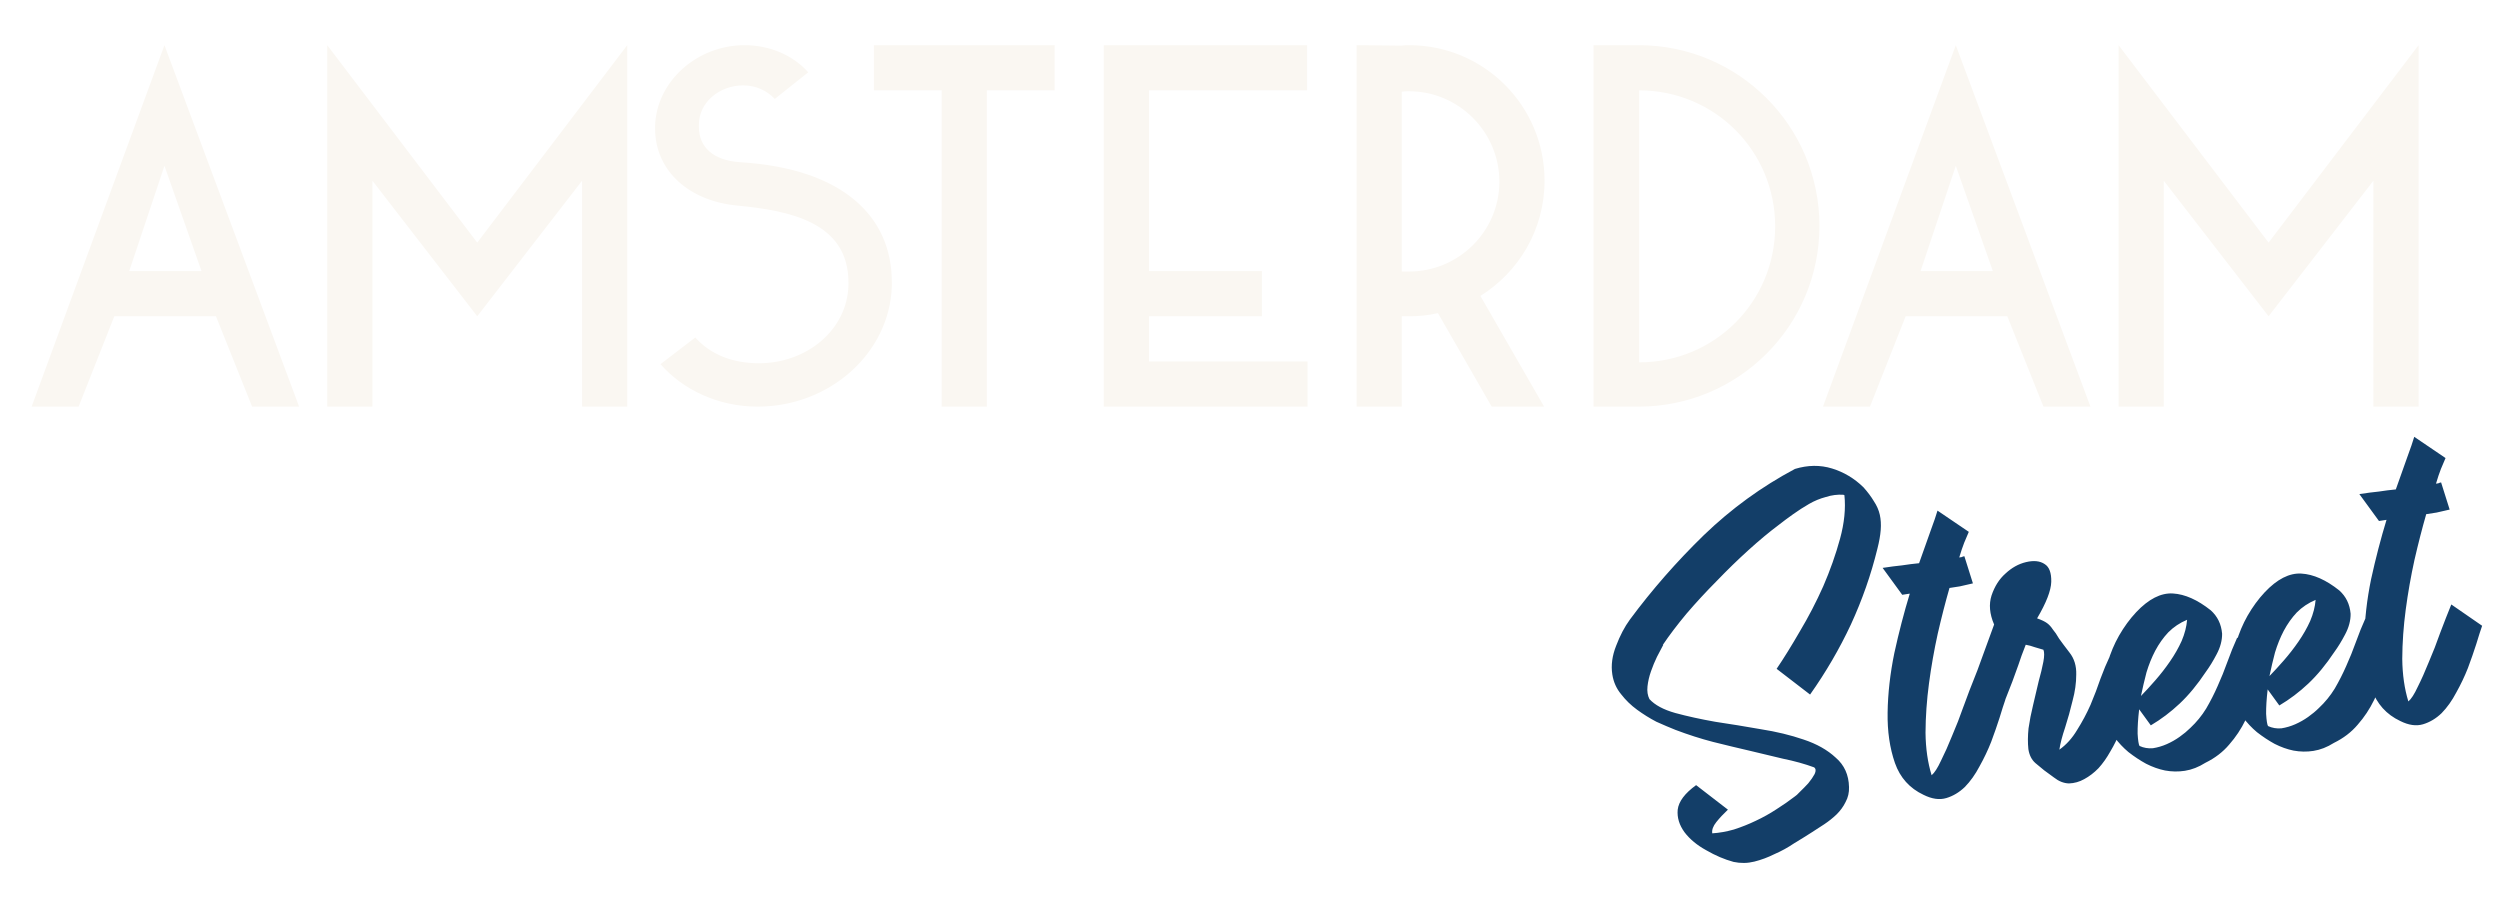
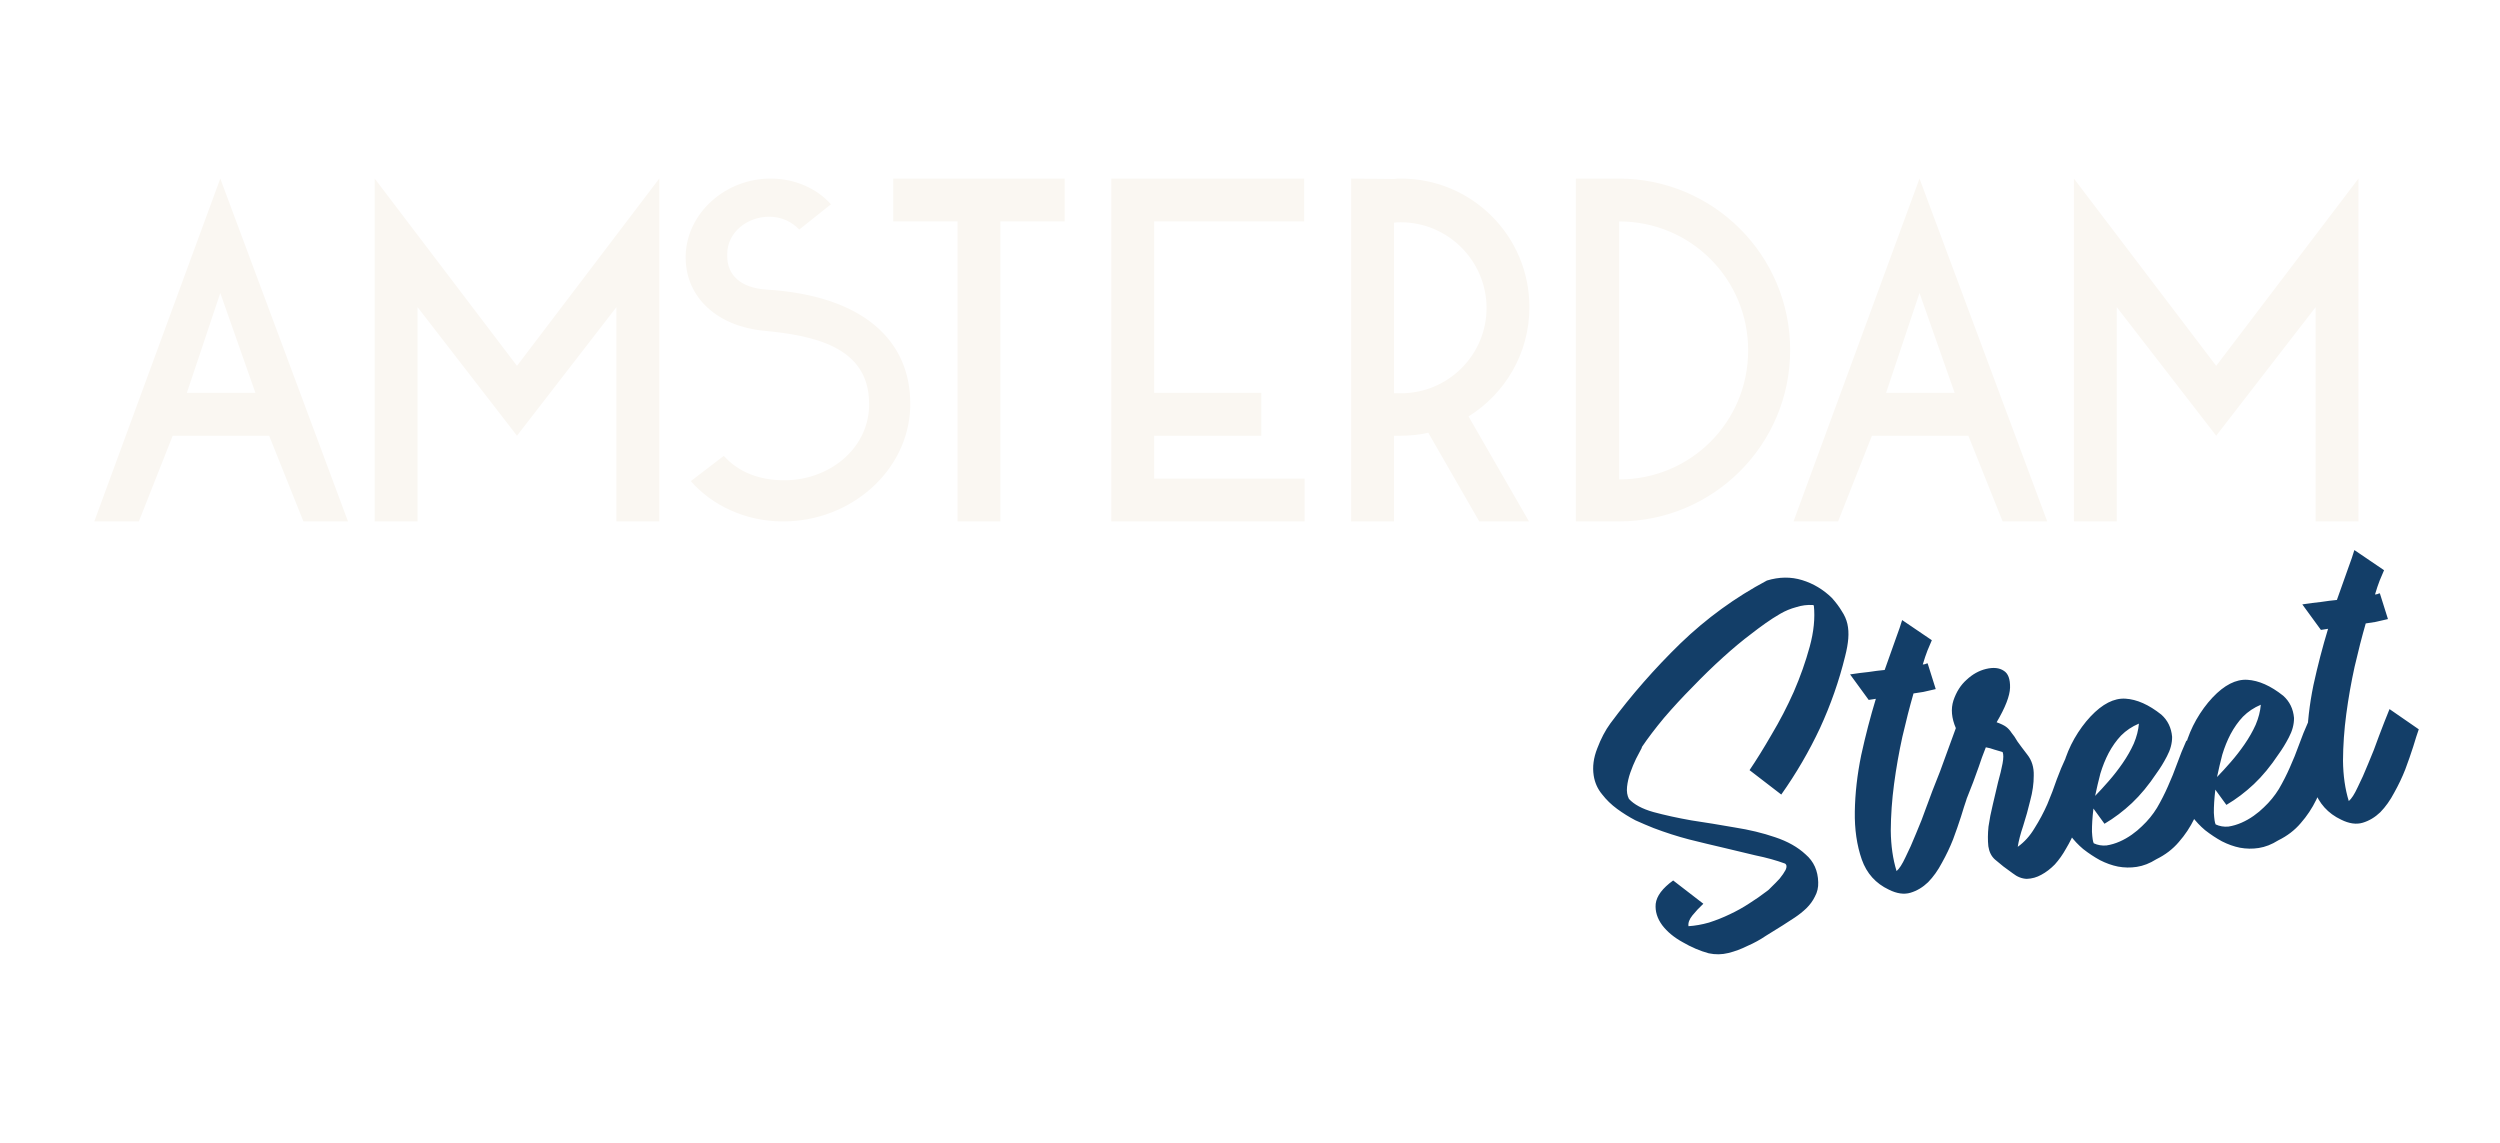
- <svg xmlns="http://www.w3.org/2000/svg" width="332" height="122" viewBox="0 0 332 122" fill="none">
-   <path d="M235.936 88.82C236.876 87.434 237.903 85.778 239.016 83.853C240.17 81.921 241.208 79.922 242.128 77.855C243.041 75.747 243.785 73.644 244.358 71.545C244.931 69.447 245.124 67.514 244.936 65.747C244.894 65.754 244.849 65.739 244.801 65.704C244.023 65.653 243.247 65.752 242.473 66C241.693 66.207 240.949 66.514 240.243 66.923C239.537 67.331 238.837 67.782 238.143 68.274C237.45 68.766 236.798 69.252 236.188 69.731C234.962 70.648 233.636 71.751 232.211 73.041C230.785 74.33 229.373 75.704 227.974 77.16C226.568 78.575 225.231 80.022 223.964 81.501C222.738 82.974 221.69 84.354 220.821 85.644L220.883 85.634C220.649 86.055 220.369 86.59 220.041 87.239C219.75 87.84 219.485 88.48 219.248 89.158C219.011 89.836 218.857 90.501 218.787 91.154C218.717 91.806 218.805 92.37 219.049 92.845C219.77 93.631 220.912 94.245 222.477 94.687C224.084 95.123 225.855 95.511 227.789 95.853C229.758 96.147 231.776 96.476 233.842 96.84C235.902 97.163 237.79 97.619 239.506 98.208C241.264 98.791 242.693 99.597 243.792 100.624C244.927 101.602 245.513 102.901 245.55 104.52C245.577 105.243 245.423 105.908 245.089 106.516C244.798 107.117 244.392 107.672 243.872 108.18C243.387 108.64 242.854 109.064 242.273 109.453C241.692 109.843 241.129 110.208 240.583 110.549C239.883 110.999 239.103 111.484 238.242 112.002C237.43 112.555 236.563 113.031 235.641 113.43C234.768 113.865 233.878 114.195 232.972 114.421C232.067 114.647 231.149 114.66 230.221 114.462C229.016 114.135 227.802 113.618 226.581 112.909C225.366 112.242 224.409 111.449 223.711 110.531C223.007 109.571 222.702 108.571 222.798 107.53C222.928 106.44 223.743 105.352 225.243 104.265L229.467 107.523C228.87 108.086 228.357 108.636 227.927 109.173C227.497 109.71 227.317 110.208 227.388 110.667C228.32 110.609 229.277 110.439 230.26 110.159C231.278 109.83 232.245 109.445 233.16 109.004C234.117 108.557 235.022 108.053 235.876 107.493C236.772 106.927 237.602 106.35 238.366 105.761C238.485 105.7 238.71 105.494 239.04 105.143C239.413 104.786 239.782 104.409 240.148 104.01C240.507 103.569 240.786 103.163 240.985 102.79C241.177 102.375 241.153 102.08 240.912 101.903C239.687 101.451 238.302 101.067 236.757 100.751C235.247 100.386 233.781 100.035 232.361 99.699C230.809 99.341 229.188 98.951 227.497 98.528C225.849 98.099 224.184 97.566 222.503 96.928C221.729 96.62 220.882 96.26 219.963 95.846C219.079 95.384 218.227 94.853 217.407 94.254C216.587 93.653 215.883 92.972 215.295 92.207C214.664 91.45 214.271 90.57 214.116 89.568C213.929 88.357 214.096 87.091 214.619 85.77C215.135 84.407 215.746 83.244 216.451 82.279C219.387 78.318 222.658 74.584 226.262 71.075C229.908 67.561 233.944 64.627 238.369 62.274C240.084 61.752 241.727 61.733 243.299 62.217C244.87 62.7 246.26 63.532 247.469 64.714C248.039 65.352 248.497 65.966 248.845 66.553C249.234 67.134 249.498 67.735 249.637 68.355C249.775 68.975 249.816 69.653 249.759 70.388C249.702 71.124 249.553 71.96 249.313 72.895C248.475 76.317 247.303 79.662 245.8 82.931C244.29 86.158 242.482 89.26 240.378 92.237L235.936 88.82ZM250.012 75.416C250.972 75.267 251.831 75.156 252.589 75.081C253.383 74.958 254.138 74.863 254.854 74.795C255.45 73.12 255.956 71.695 256.373 70.519C256.825 69.294 257.134 68.391 257.3 67.81L261.457 70.63C261.3 70.996 261.096 71.477 260.846 72.071C260.632 72.618 260.412 73.272 260.188 74.033C260.272 74.02 260.376 74.004 260.501 73.985C260.62 73.924 260.742 73.883 260.867 73.864L262.003 77.472C261.342 77.617 260.763 77.75 260.269 77.869C259.809 77.94 259.35 78.011 258.891 78.082C258.362 79.917 257.842 81.943 257.33 84.161C256.854 86.33 256.467 88.527 256.17 90.754C255.874 92.981 255.72 95.164 255.709 97.304C255.733 99.395 256.003 101.277 256.519 102.951C256.898 102.635 257.312 101.994 257.761 101.027C258.251 100.053 258.743 98.95 259.237 97.719C259.772 96.482 260.277 95.185 260.751 93.829C261.267 92.466 261.758 91.215 262.222 90.074L266.316 92.903C266.108 93.492 265.849 94.301 265.538 95.333C265.221 96.323 264.851 97.385 264.428 98.519C263.998 99.612 263.482 100.697 262.879 101.774C262.318 102.844 261.668 103.757 260.93 104.513C260.185 105.227 259.363 105.717 258.464 105.985C257.565 106.252 256.559 106.109 255.447 105.554C253.602 104.685 252.336 103.277 251.65 101.331C250.958 99.343 250.633 97.106 250.675 94.619C250.712 92.091 251.009 89.458 251.569 86.72C252.171 83.976 252.854 81.347 253.619 78.834L252.617 78.989L250.012 75.416ZM260.602 94.237C261.169 92.653 261.839 90.903 262.611 88.987C263.336 87.037 264.071 85.02 264.818 82.937C264.215 81.534 264.102 80.247 264.477 79.078C264.887 77.86 265.506 76.887 266.334 76.16C267.156 75.392 268.061 74.888 269.051 74.65C270.082 74.404 270.907 74.49 271.528 74.907C272.142 75.283 272.435 76.071 272.407 77.273C272.373 78.433 271.746 80.047 270.527 82.118C271.115 82.326 271.554 82.536 271.844 82.748C272.133 82.959 272.39 83.24 272.615 83.59C272.876 83.892 273.153 84.298 273.445 84.809C273.773 85.271 274.232 85.884 274.821 86.648C275.457 87.448 275.759 88.427 275.724 89.587C275.725 90.699 275.563 91.857 275.236 93.062C274.951 94.261 274.622 95.445 274.247 96.615C273.866 97.743 273.611 98.723 273.483 99.555C274.408 98.899 275.193 98.029 275.837 96.945C276.524 95.856 277.12 94.737 277.627 93.59C278.127 92.401 278.568 91.242 278.949 90.114C279.372 88.98 279.761 88.043 280.117 87.303L284.284 90.186C284.114 90.469 283.913 90.97 283.683 91.69C283.445 92.368 283.144 93.185 282.779 94.139C282.449 95.045 282.063 96.003 281.62 97.012C281.22 98.015 280.764 98.941 280.254 99.789C279.786 100.632 279.26 101.376 278.676 102.022C278.085 102.627 277.454 103.109 276.783 103.47C276.154 103.824 275.478 104.014 274.755 104.04C274.067 104.018 273.407 103.757 272.774 103.256C272.34 102.939 271.906 102.621 271.472 102.304C271.079 101.979 270.687 101.655 270.295 101.331C269.8 100.895 269.491 100.28 269.368 99.486C269.28 98.645 269.287 97.724 269.389 96.725C269.533 95.719 269.736 94.683 269.998 93.616C270.254 92.508 270.499 91.465 270.733 90.488C271.008 89.505 271.216 88.639 271.357 87.89C271.497 87.141 271.5 86.606 271.365 86.285C271.005 86.17 270.624 86.058 270.223 85.949C269.814 85.798 269.413 85.689 269.017 85.622C268.838 86.121 268.655 86.598 268.469 87.054C268.325 87.504 268.178 87.933 268.027 88.341C267.524 89.787 266.994 91.195 266.436 92.564C265.914 93.885 265.345 95.32 264.729 96.869L260.602 94.237ZM284.079 94.195C283.932 95.457 283.864 96.537 283.875 97.433C283.927 98.323 284.011 98.866 284.127 99.062C284.68 99.318 285.272 99.419 285.905 99.364C286.532 99.267 287.145 99.086 287.746 98.822C288.346 98.558 288.916 98.235 289.455 97.852C289.995 97.469 290.468 97.075 290.876 96.67C291.698 95.901 292.399 95.044 292.979 94.099C293.554 93.112 294.062 92.115 294.504 91.105C294.982 90.048 295.415 88.976 295.802 87.89C296.19 86.804 296.623 85.732 297.1 84.674L301.142 87.576C300.674 88.974 300.224 90.348 299.791 91.698C299.359 93.048 298.833 94.348 298.214 95.598C297.631 96.8 296.902 97.896 296.03 98.887C295.198 99.871 294.147 100.675 292.875 101.299C291.98 101.865 291.072 102.22 290.154 102.362C289.277 102.498 288.398 102.484 287.518 102.321C286.679 102.151 285.842 101.853 285.006 101.427C284.212 100.994 283.426 100.474 282.648 99.868C281.96 99.29 281.346 98.637 280.805 97.908C280.265 97.179 279.864 96.386 279.603 95.529C279.249 94.344 279.121 93.102 279.219 91.804C279.276 90.512 279.506 89.237 279.909 87.977C280.271 86.724 280.771 85.535 281.409 84.41C282.083 83.236 282.842 82.2 283.686 81.299C285.339 79.547 286.964 78.718 288.56 78.813C290.157 78.908 291.833 79.653 293.589 81.049C294.483 81.851 294.985 82.885 295.095 84.151C295.106 85.047 294.862 85.962 294.365 86.894C293.904 87.778 293.426 88.557 292.931 89.232C291.821 90.901 290.669 92.298 289.475 93.423C288.281 94.549 286.999 95.517 285.628 96.328L284.079 94.195ZM290.448 82.305C289.485 82.71 288.651 83.267 287.948 83.975C287.287 84.675 286.708 85.492 286.211 86.424C285.749 87.308 285.363 88.266 285.052 89.297C284.784 90.323 284.539 91.365 284.318 92.426C284.909 91.821 285.549 91.123 286.239 90.332C286.929 89.541 287.571 88.715 288.164 87.854C288.793 86.944 289.314 86.029 289.728 85.11C290.135 84.149 290.375 83.214 290.448 82.305ZM301.145 91.552C300.999 92.815 300.931 93.895 300.941 94.791C300.993 95.681 301.077 96.224 301.193 96.42C301.746 96.676 302.339 96.777 302.972 96.722C303.598 96.625 304.211 96.444 304.812 96.18C305.413 95.916 305.982 95.593 306.522 95.21C307.061 94.827 307.535 94.433 307.942 94.028C308.764 93.259 309.465 92.402 310.046 91.457C310.62 90.471 311.128 89.472 311.571 88.463C312.048 87.406 312.481 86.334 312.869 85.248C313.256 84.162 313.689 83.09 314.167 82.032L318.208 84.934C317.74 86.332 317.29 87.706 316.858 89.056C316.425 90.406 315.9 91.706 315.281 92.956C314.697 94.158 313.969 95.254 313.096 96.245C312.265 97.228 311.213 98.033 309.942 98.657C309.046 99.223 308.139 99.578 307.22 99.72C306.343 99.856 305.464 99.842 304.584 99.679C303.745 99.509 302.908 99.211 302.072 98.785C301.278 98.352 300.493 97.832 299.714 97.226C299.026 96.648 298.412 95.995 297.872 95.266C297.331 94.537 296.931 93.744 296.67 92.887C296.315 91.702 296.187 90.46 296.285 89.162C296.342 87.87 296.572 86.595 296.976 85.335C297.338 84.082 297.838 82.893 298.476 81.767C299.149 80.594 299.908 79.558 300.752 78.657C302.405 76.905 304.03 76.076 305.627 76.171C307.224 76.266 308.9 77.011 310.655 78.407C311.549 79.209 312.051 80.243 312.162 81.509C312.172 82.405 311.929 83.32 311.432 84.252C310.97 85.135 310.492 85.915 309.998 86.59C308.888 88.259 307.736 89.656 306.542 90.781C305.348 91.907 304.065 92.875 302.694 93.686L301.145 91.552ZM307.514 79.663C306.551 80.069 305.718 80.625 305.015 81.332C304.354 82.034 303.775 82.85 303.278 83.782C302.816 84.666 302.43 85.624 302.119 86.655C301.85 87.68 301.605 88.723 301.384 89.784C301.975 89.179 302.615 88.481 303.305 87.69C303.995 86.899 304.637 86.073 305.231 85.212C305.859 84.302 306.381 83.387 306.794 82.468C307.201 81.507 307.441 80.572 307.514 79.663ZM313.323 65.615C314.283 65.466 315.142 65.355 315.9 65.28C316.694 65.157 317.449 65.062 318.165 64.994C318.761 63.319 319.267 61.894 319.684 60.718C320.136 59.493 320.445 58.59 320.611 58.009L324.768 60.829C324.611 61.195 324.407 61.676 324.157 62.27C323.943 62.816 323.723 63.471 323.499 64.232C323.583 64.219 323.687 64.203 323.812 64.184C323.931 64.123 324.053 64.082 324.178 64.063L325.314 67.671C324.652 67.816 324.074 67.949 323.58 68.068C323.12 68.139 322.661 68.21 322.202 68.281C321.673 70.116 321.153 72.142 320.641 74.359C320.165 76.529 319.778 78.726 319.481 80.953C319.184 83.18 319.031 85.363 319.02 87.502C319.044 89.594 319.314 91.476 319.83 93.15C320.209 92.834 320.623 92.193 321.071 91.226C321.562 90.252 322.054 89.149 322.548 87.918C323.083 86.681 323.588 85.384 324.062 84.028C324.578 82.665 325.068 81.414 325.533 80.273L329.627 83.102C329.419 83.691 329.159 84.5 328.849 85.532C328.532 86.522 328.162 87.584 327.739 88.718C327.309 89.811 326.793 90.896 326.19 91.973C325.629 93.043 324.979 93.956 324.241 94.712C323.496 95.426 322.674 95.916 321.775 96.184C320.876 96.451 319.87 96.308 318.758 95.753C316.913 94.884 315.647 93.476 314.961 91.53C314.269 89.542 313.944 87.305 313.986 84.818C314.022 82.29 314.32 79.657 314.88 76.919C315.481 74.175 316.165 71.546 316.93 69.033L315.928 69.188L313.323 65.615Z" fill="#133E68" />
-   <path d="M15.18 42H28.68L33.48 54H39.72L21.84 6L4.2 54H10.44L15.18 42ZM21.84 22.02L26.76 36H17.16L21.84 22.02ZM83.298 6L63.378 32.22L43.458 6V54H49.458V24L63.378 42L77.298 24V54H83.298V6ZM98.873 6C92.573 6 87.173 10.8 86.993 16.74V17.04C86.993 22.74 91.553 26.7 97.913 27.3C104.753 27.96 112.673 29.46 112.673 37.5V37.92C112.493 43.86 107.093 48.24 100.793 48.24C97.313 48.24 94.373 47.1 92.333 44.82L87.713 48.36C90.713 51.78 95.393 54 100.613 54C110.153 54 118.133 46.92 118.433 38.04V37.44C118.433 28.86 112.073 22.38 98.273 21.54C94.673 21.3 92.813 19.5 92.813 16.86V16.56C92.813 13.56 95.573 11.34 98.693 11.34C100.433 11.34 101.873 12.06 102.893 13.14L107.333 9.6C105.353 7.38 102.293 6 98.873 6ZM116.055 12H125.055V54H131.055V12H140.055V6H116.055V12ZM146.583 54H173.643V48H152.583V42H167.583V36H152.583V12H173.583V6H146.583V54ZM180.157 54H186.157V42H187.117C188.437 42 189.697 41.88 190.957 41.58L198.097 54H205.057L196.597 39.3C201.697 36.12 205.117 30.48 205.117 24C205.117 14.04 197.077 6 187.117 6C186.757 6 186.457 6 186.157 6.06L180.157 6V54ZM187.117 12.12C193.717 12.12 199.117 17.52 199.117 24.12C199.117 30.72 193.717 36.06 187.117 36.06H186.157V12.18C186.457 12.12 186.757 12.12 187.117 12.12ZM211.622 54H217.622C230.882 54 241.622 43.26 241.622 30C241.622 16.74 230.882 6 217.622 6H211.622V54ZM217.682 12C227.702 12 235.742 20.04 235.742 30.06C235.742 40.08 227.702 48.12 217.682 48.12V12ZM253.071 42H266.571L271.371 54H277.611L259.731 6L242.091 54H248.331L253.071 42ZM259.731 22.02L264.651 36H255.051L259.731 22.02ZM321.188 6L301.268 32.22L281.348 6V54H287.348V24L301.268 42L315.188 24V54H321.188V6Z" fill="#FAF7F2" />
+ <svg xmlns="http://www.w3.org/2000/svg" width="350" height="160" viewBox="0 0 350 160" fill="none">
+   <path d="M244.936 107.82C245.876 106.434 246.903 104.778 248.016 102.853C249.17 100.921 250.208 98.922 251.128 96.855C252.041 94.747 252.785 92.644 253.358 90.545C253.931 88.447 254.124 86.514 253.936 84.747C253.894 84.754 253.849 84.739 253.801 84.704C253.023 84.653 252.247 84.752 251.473 85C250.693 85.207 249.949 85.514 249.243 85.923C248.537 86.331 247.837 86.782 247.143 87.274C246.45 87.766 245.798 88.252 245.188 88.731C243.962 89.648 242.636 90.751 241.211 92.041C239.785 93.33 238.373 94.704 236.974 96.16C235.568 97.575 234.231 99.022 232.964 100.501C231.738 101.974 230.69 103.354 229.821 104.644L229.883 104.634C229.649 105.055 229.369 105.59 229.041 106.239C228.75 106.84 228.485 107.48 228.248 108.158C228.011 108.836 227.857 109.501 227.787 110.154C227.717 110.806 227.805 111.37 228.049 111.845C228.77 112.631 229.912 113.245 231.477 113.687C233.084 114.123 234.855 114.511 236.789 114.853C238.758 115.147 240.776 115.476 242.842 115.84C244.902 116.163 246.79 116.619 248.506 117.208C250.264 117.791 251.693 118.597 252.792 119.624C253.927 120.602 254.513 121.901 254.55 123.52C254.577 124.243 254.423 124.908 254.089 125.516C253.798 126.117 253.392 126.672 252.872 127.18C252.387 127.64 251.854 128.064 251.273 128.453C250.692 128.843 250.129 129.208 249.583 129.549C248.883 129.999 248.103 130.484 247.242 131.002C246.43 131.555 245.563 132.031 244.641 132.43C243.768 132.865 242.878 133.195 241.972 133.421C241.067 133.647 240.149 133.66 239.221 133.462C238.016 133.135 236.802 132.618 235.581 131.909C234.366 131.242 233.409 130.449 232.711 129.531C232.007 128.571 231.702 127.571 231.798 126.53C231.928 125.44 232.743 124.352 234.243 123.265L238.467 126.523C237.87 127.086 237.357 127.636 236.927 128.173C236.497 128.71 236.317 129.208 236.388 129.667C237.32 129.609 238.277 129.439 239.26 129.159C240.278 128.83 241.245 128.445 242.16 128.004C243.117 127.557 244.022 127.053 244.876 126.493C245.772 125.927 246.602 125.35 247.366 124.761C247.485 124.7 247.71 124.494 248.04 124.143C248.413 123.786 248.782 123.409 249.148 123.01C249.507 122.569 249.786 122.163 249.985 121.79C250.177 121.375 250.153 121.08 249.912 120.903C248.687 120.451 247.302 120.067 245.757 119.751C244.247 119.386 242.781 119.035 241.361 118.699C239.809 118.341 238.188 117.951 236.497 117.528C234.849 117.099 233.184 116.566 231.503 115.928C230.729 115.62 229.882 115.26 228.963 114.846C228.079 114.384 227.227 113.854 226.407 113.254C225.587 112.654 224.883 111.971 224.295 111.207C223.664 110.45 223.271 109.57 223.116 108.568C222.929 107.357 223.096 106.091 223.619 104.77C224.135 103.407 224.746 102.244 225.451 101.279C228.387 97.318 231.658 93.584 235.262 90.075C238.908 86.561 242.944 83.627 247.369 81.274C249.084 80.752 250.727 80.733 252.299 81.216C253.87 81.7 255.26 82.532 256.469 83.714C257.039 84.352 257.497 84.966 257.845 85.553C258.234 86.134 258.498 86.735 258.637 87.355C258.775 87.975 258.816 88.653 258.759 89.388C258.702 90.124 258.553 90.96 258.313 91.895C257.475 95.317 256.303 98.662 254.8 101.931C253.29 105.158 251.482 108.26 249.378 111.237L244.936 107.82ZM259.012 94.416C259.972 94.267 260.831 94.156 261.589 94.081C262.383 93.958 263.138 93.863 263.854 93.795C264.45 92.12 264.956 90.695 265.373 89.519C265.825 88.294 266.134 87.391 266.3 86.81L270.457 89.63C270.3 89.996 270.096 90.477 269.846 91.071C269.632 91.618 269.412 92.272 269.188 93.033C269.272 93.02 269.376 93.004 269.501 92.985C269.62 92.924 269.742 92.883 269.867 92.864L271.003 96.472C270.342 96.617 269.763 96.75 269.269 96.869C268.809 96.94 268.35 97.011 267.891 97.082C267.362 98.917 266.842 100.943 266.33 103.161C265.854 105.33 265.467 107.527 265.17 109.754C264.874 111.981 264.72 114.164 264.709 116.304C264.733 118.395 265.003 120.277 265.519 121.951C265.898 121.635 266.312 120.994 266.761 120.027C267.251 119.053 267.743 117.95 268.237 116.72C268.772 115.482 269.277 114.185 269.751 112.829C270.267 111.466 270.758 110.215 271.222 109.074L275.316 111.903C275.108 112.492 274.849 113.301 274.538 114.333C274.221 115.323 273.851 116.385 273.428 117.519C272.998 118.612 272.482 119.697 271.879 120.774C271.318 121.844 270.668 122.757 269.93 123.513C269.185 124.227 268.363 124.717 267.464 124.985C266.565 125.252 265.559 125.109 264.447 124.554C262.602 123.685 261.336 122.277 260.65 120.331C259.958 118.343 259.633 116.106 259.675 113.619C259.712 111.091 260.009 108.458 260.569 105.72C261.171 102.976 261.854 100.347 262.619 97.834L261.617 97.989L259.012 94.416ZM269.602 113.237C270.169 111.653 270.839 109.903 271.611 107.987C272.336 106.037 273.071 104.02 273.818 101.937C273.215 100.534 273.102 99.247 273.477 98.078C273.887 96.86 274.506 95.887 275.334 95.16C276.156 94.392 277.061 93.888 278.051 93.65C279.082 93.404 279.907 93.49 280.528 93.907C281.142 94.283 281.435 95.071 281.407 96.273C281.373 97.433 280.746 99.047 279.527 101.118C280.115 101.326 280.554 101.536 280.844 101.748C281.133 101.959 281.39 102.24 281.615 102.59C281.876 102.892 282.153 103.298 282.445 103.809C282.773 104.271 283.232 104.884 283.821 105.648C284.457 106.448 284.759 107.427 284.724 108.587C284.725 109.699 284.563 110.857 284.236 112.062C283.951 113.261 283.622 114.445 283.247 115.614C282.866 116.743 282.611 117.723 282.483 118.555C283.408 117.899 284.193 117.029 284.837 115.946C285.524 114.856 286.12 113.737 286.627 112.59C287.127 111.401 287.568 110.242 287.949 109.114C288.372 107.98 288.761 107.043 289.117 106.303L293.284 109.186C293.114 109.469 292.913 109.97 292.683 110.69C292.445 111.368 292.144 112.185 291.779 113.139C291.449 114.045 291.063 115.003 290.62 116.012C290.22 117.015 289.764 117.941 289.254 118.789C288.786 119.632 288.26 120.376 287.676 121.022C287.085 121.627 286.454 122.109 285.783 122.47C285.154 122.824 284.478 123.014 283.755 123.04C283.067 123.018 282.407 122.757 281.774 122.256C281.34 121.939 280.906 121.621 280.472 121.304C280.079 120.979 279.687 120.655 279.295 120.331C278.8 119.895 278.491 119.28 278.368 118.486C278.28 117.645 278.287 116.724 278.389 115.725C278.533 114.719 278.736 113.683 278.998 112.616C279.254 111.508 279.499 110.465 279.733 109.488C280.008 108.505 280.216 107.639 280.357 106.89C280.497 106.141 280.5 105.606 280.365 105.285C280.005 105.17 279.624 105.058 279.223 104.949C278.814 104.798 278.413 104.69 278.017 104.622C277.838 105.121 277.655 105.598 277.469 106.054C277.325 106.504 277.178 106.933 277.027 107.341C276.524 108.787 275.994 110.195 275.436 111.564C274.914 112.885 274.345 114.32 273.729 115.869L269.602 113.237ZM293.079 113.194C292.932 114.457 292.864 115.537 292.875 116.433C292.927 117.323 293.011 117.866 293.127 118.062C293.68 118.318 294.272 118.419 294.905 118.364C295.532 118.267 296.145 118.086 296.746 117.822C297.346 117.558 297.916 117.235 298.455 116.852C298.995 116.469 299.468 116.075 299.876 115.67C300.698 114.901 301.399 114.044 301.979 113.099C302.554 112.113 303.062 111.115 303.504 110.105C303.982 109.048 304.415 107.976 304.802 106.89C305.19 105.804 305.623 104.732 306.1 103.674L310.142 106.576C309.674 107.974 309.224 109.348 308.791 110.698C308.359 112.048 307.833 113.348 307.214 114.598C306.631 115.8 305.902 116.896 305.03 117.887C304.198 118.87 303.147 119.675 301.875 120.299C300.98 120.865 300.072 121.22 299.154 121.362C298.277 121.498 297.398 121.484 296.518 121.321C295.679 121.151 294.842 120.853 294.006 120.427C293.212 119.994 292.426 119.474 291.648 118.868C290.96 118.29 290.346 117.637 289.805 116.908C289.265 116.179 288.864 115.386 288.603 114.529C288.249 113.344 288.121 112.102 288.219 110.804C288.276 109.512 288.506 108.237 288.909 106.977C289.271 105.724 289.771 104.535 290.409 103.41C291.083 102.236 291.842 101.2 292.686 100.299C294.339 98.547 295.964 97.718 297.56 97.813C299.157 97.908 300.833 98.653 302.589 100.049C303.483 100.851 303.985 101.885 304.095 103.151C304.106 104.047 303.862 104.961 303.365 105.894C302.904 106.778 302.426 107.557 301.931 108.232C300.821 109.901 299.669 111.298 298.475 112.423C297.281 113.549 295.999 114.517 294.628 115.328L293.079 113.194ZM299.448 101.305C298.485 101.711 297.651 102.267 296.948 102.975C296.287 103.676 295.708 104.492 295.211 105.424C294.749 106.308 294.363 107.266 294.052 108.297C293.784 109.323 293.539 110.365 293.318 111.426C293.909 110.821 294.549 110.123 295.239 109.332C295.929 108.541 296.571 107.715 297.164 106.854C297.793 105.944 298.314 105.029 298.728 104.11C299.135 103.149 299.375 102.214 299.448 101.305ZM310.145 110.552C309.999 111.815 309.931 112.895 309.941 113.791C309.993 114.681 310.077 115.224 310.193 115.42C310.746 115.676 311.339 115.777 311.972 115.722C312.598 115.625 313.211 115.444 313.812 115.18C314.413 114.916 314.982 114.593 315.522 114.21C316.061 113.827 316.535 113.433 316.942 113.028C317.764 112.259 318.465 111.402 319.046 110.457C319.62 109.471 320.128 108.473 320.571 107.463C321.048 106.406 321.481 105.334 321.869 104.248C322.256 103.162 322.689 102.09 323.167 101.032L327.208 103.934C326.74 105.332 326.29 106.706 325.858 108.056C325.425 109.406 324.9 110.706 324.281 111.956C323.697 113.158 322.969 114.254 322.096 115.245C321.265 116.228 320.213 117.033 318.942 117.657C318.046 118.223 317.139 118.578 316.22 118.72C315.343 118.856 314.464 118.842 313.584 118.679C312.745 118.509 311.908 118.211 311.072 117.785C310.278 117.352 309.493 116.832 308.714 116.226C308.026 115.648 307.412 114.995 306.872 114.266C306.331 113.537 305.931 112.744 305.67 111.887C305.315 110.702 305.187 109.46 305.285 108.162C305.342 106.87 305.572 105.595 305.976 104.335C306.338 103.082 306.838 101.893 307.476 100.768C308.149 99.594 308.908 98.558 309.752 97.657C311.405 95.905 313.03 95.076 314.627 95.171C316.224 95.266 317.9 96.011 319.655 97.407C320.549 98.209 321.051 99.243 321.162 100.509C321.172 101.405 320.929 102.319 320.432 103.252C319.97 104.136 319.492 104.915 318.998 105.59C317.888 107.259 316.736 108.656 315.542 109.781C314.348 110.907 313.065 111.875 311.694 112.686L310.145 110.552ZM316.514 98.663C315.551 99.069 314.718 99.625 314.015 100.333C313.354 101.033 312.775 101.85 312.278 102.782C311.816 103.666 311.43 104.624 311.119 105.655C310.85 106.681 310.605 107.723 310.384 108.784C310.975 108.179 311.615 107.481 312.305 106.69C312.995 105.899 313.637 105.073 314.231 104.212C314.859 103.302 315.381 102.387 315.794 101.468C316.201 100.507 316.441 99.572 316.514 98.663ZM322.323 84.615C323.283 84.466 324.142 84.355 324.9 84.28C325.694 84.157 326.449 84.062 327.165 83.994C327.761 82.319 328.267 80.894 328.684 79.718C329.136 78.493 329.445 77.59 329.611 77.009L333.768 79.829C333.611 80.195 333.407 80.676 333.157 81.27C332.943 81.817 332.723 82.471 332.499 83.232C332.583 83.219 332.687 83.203 332.812 83.184C332.931 83.123 333.053 83.082 333.178 83.063L334.314 86.671C333.652 86.816 333.074 86.949 332.58 87.068C332.12 87.139 331.661 87.21 331.202 87.281C330.673 89.116 330.153 91.142 329.641 93.359C329.165 95.529 328.778 97.726 328.481 99.953C328.184 102.18 328.031 104.363 328.02 106.503C328.044 108.594 328.314 110.476 328.83 112.15C329.209 111.834 329.623 111.193 330.071 110.226C330.562 109.252 331.054 108.149 331.548 106.918C332.083 105.681 332.588 104.384 333.062 103.028C333.578 101.665 334.068 100.414 334.533 99.273L338.627 102.102C338.419 102.691 338.159 103.5 337.849 104.532C337.532 105.522 337.162 106.584 336.739 107.718C336.309 108.811 335.793 109.896 335.19 110.973C334.629 112.043 333.979 112.956 333.241 113.712C332.496 114.426 331.674 114.916 330.775 115.184C329.876 115.451 328.87 115.308 327.758 114.753C325.913 113.884 324.647 112.476 323.961 110.53C323.269 108.542 322.944 106.305 322.986 103.818C323.022 101.29 323.32 98.657 323.88 95.919C324.481 93.175 325.165 90.546 325.93 88.033L324.928 88.188L322.323 84.615Z" fill="#133E68" />
+   <path d="M24.18 61H37.68L42.48 73H48.72L30.84 25L13.2 73H19.44L24.18 61ZM30.84 41.02L35.76 55H26.16L30.84 41.02ZM92.298 25L72.378 51.22L52.458 25V73H58.458V43L72.378 61L86.298 43V73H92.298V25ZM107.873 25C101.573 25 96.173 29.8 95.993 35.74V36.04C95.993 41.74 100.553 45.7 106.913 46.3C113.753 46.96 121.673 48.46 121.673 56.5V56.92C121.493 62.86 116.093 67.24 109.793 67.24C106.313 67.24 103.373 66.1 101.333 63.82L96.713 67.36C99.713 70.78 104.393 73 109.613 73C119.153 73 127.133 65.92 127.433 57.04V56.44C127.433 47.86 121.073 41.38 107.273 40.54C103.673 40.3 101.813 38.5 101.813 35.86V35.56C101.813 32.56 104.573 30.34 107.693 30.34C109.433 30.34 110.873 31.06 111.893 32.14L116.333 28.6C114.353 26.38 111.293 25 107.873 25ZM125.055 31H134.055V73H140.055V31H149.055V25H125.055V31ZM155.583 73H182.643V67H161.583V61H176.583V55H161.583V31H182.583V25H155.583V73ZM189.157 73H195.157V61H196.117C197.437 61 198.697 60.88 199.957 60.58L207.097 73H214.057L205.597 58.3C210.697 55.12 214.117 49.48 214.117 43C214.117 33.04 206.077 25 196.117 25C195.757 25 195.457 25 195.157 25.06L189.157 25V73ZM196.117 31.12C202.717 31.12 208.117 36.52 208.117 43.12C208.117 49.72 202.717 55.06 196.117 55.06H195.157V31.18C195.457 31.12 195.757 31.12 196.117 31.12ZM220.622 73H226.622C239.882 73 250.622 62.26 250.622 49C250.622 35.74 239.882 25 226.622 25H220.622V73ZM226.682 31C236.702 31 244.742 39.04 244.742 49.06C244.742 59.08 236.702 67.12 226.682 67.12V31ZM262.071 61H275.571L280.371 73H286.611L268.731 25L251.091 73H257.331L262.071 61ZM268.731 41.02L273.651 55H264.051L268.731 41.02ZM330.188 25L310.268 51.22L290.348 25V73H296.348V43L310.268 61L324.188 43V73H330.188V25Z" fill="#FAF7F2" />
</svg>
